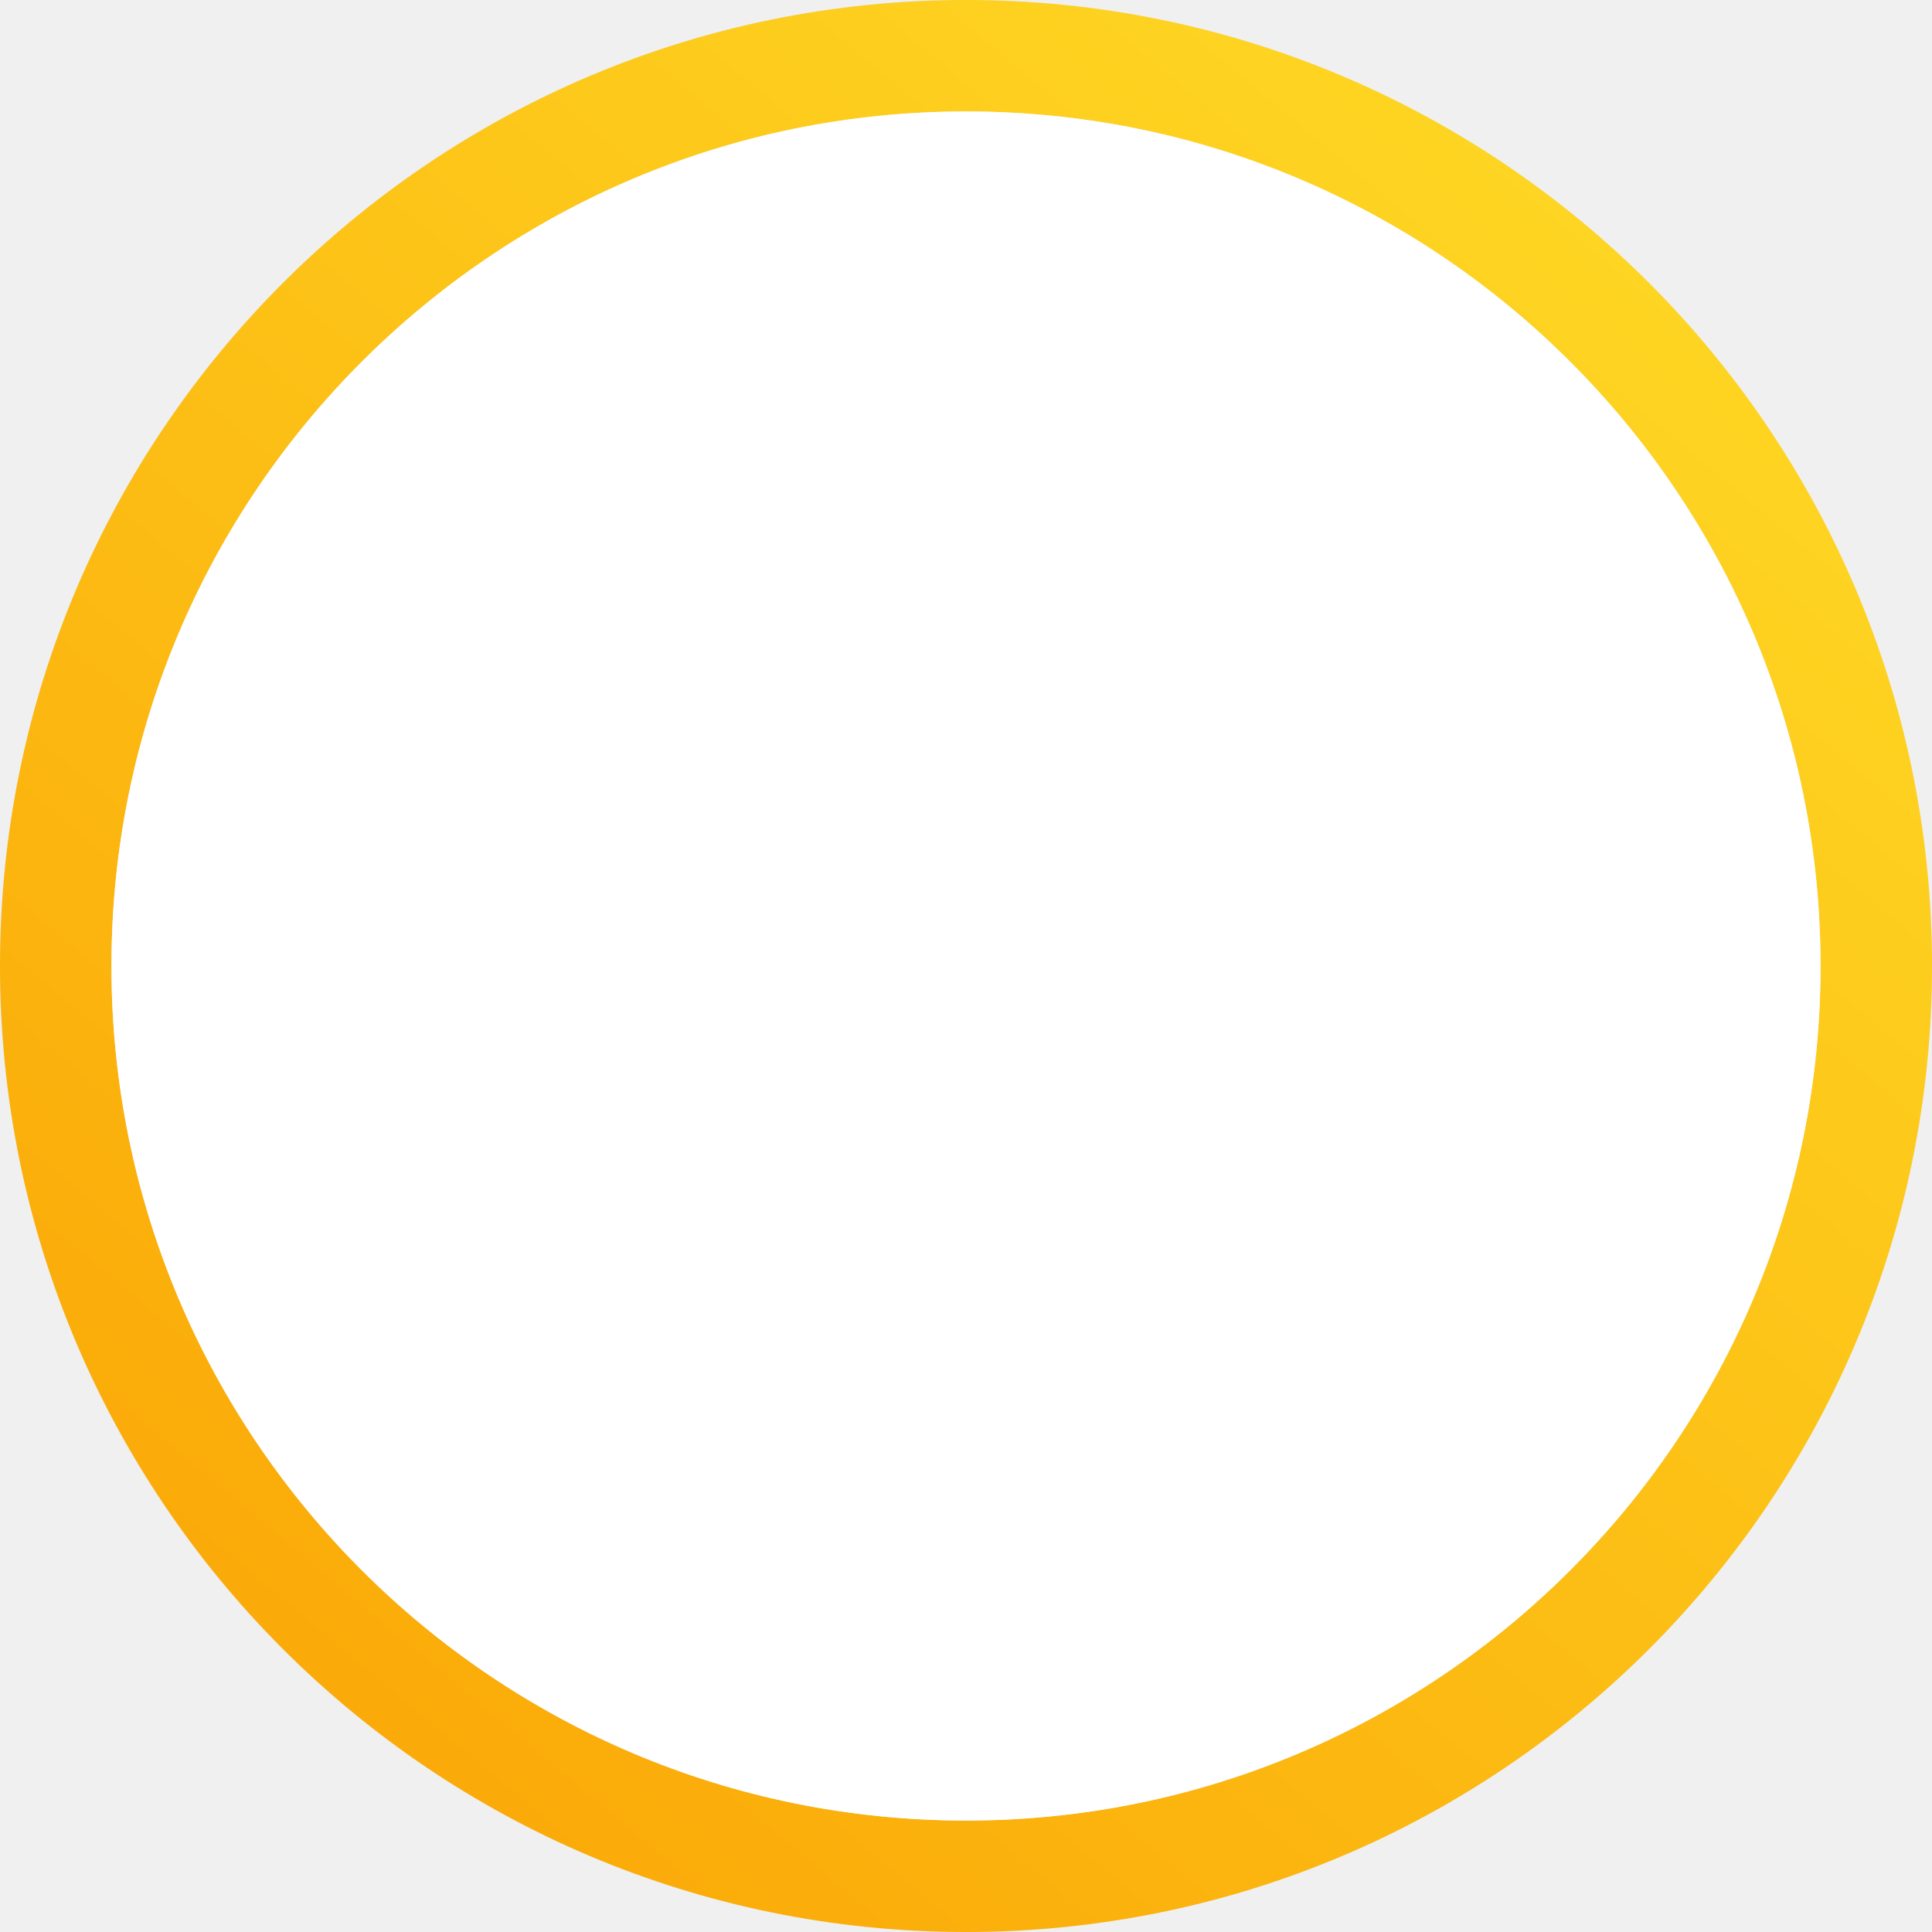
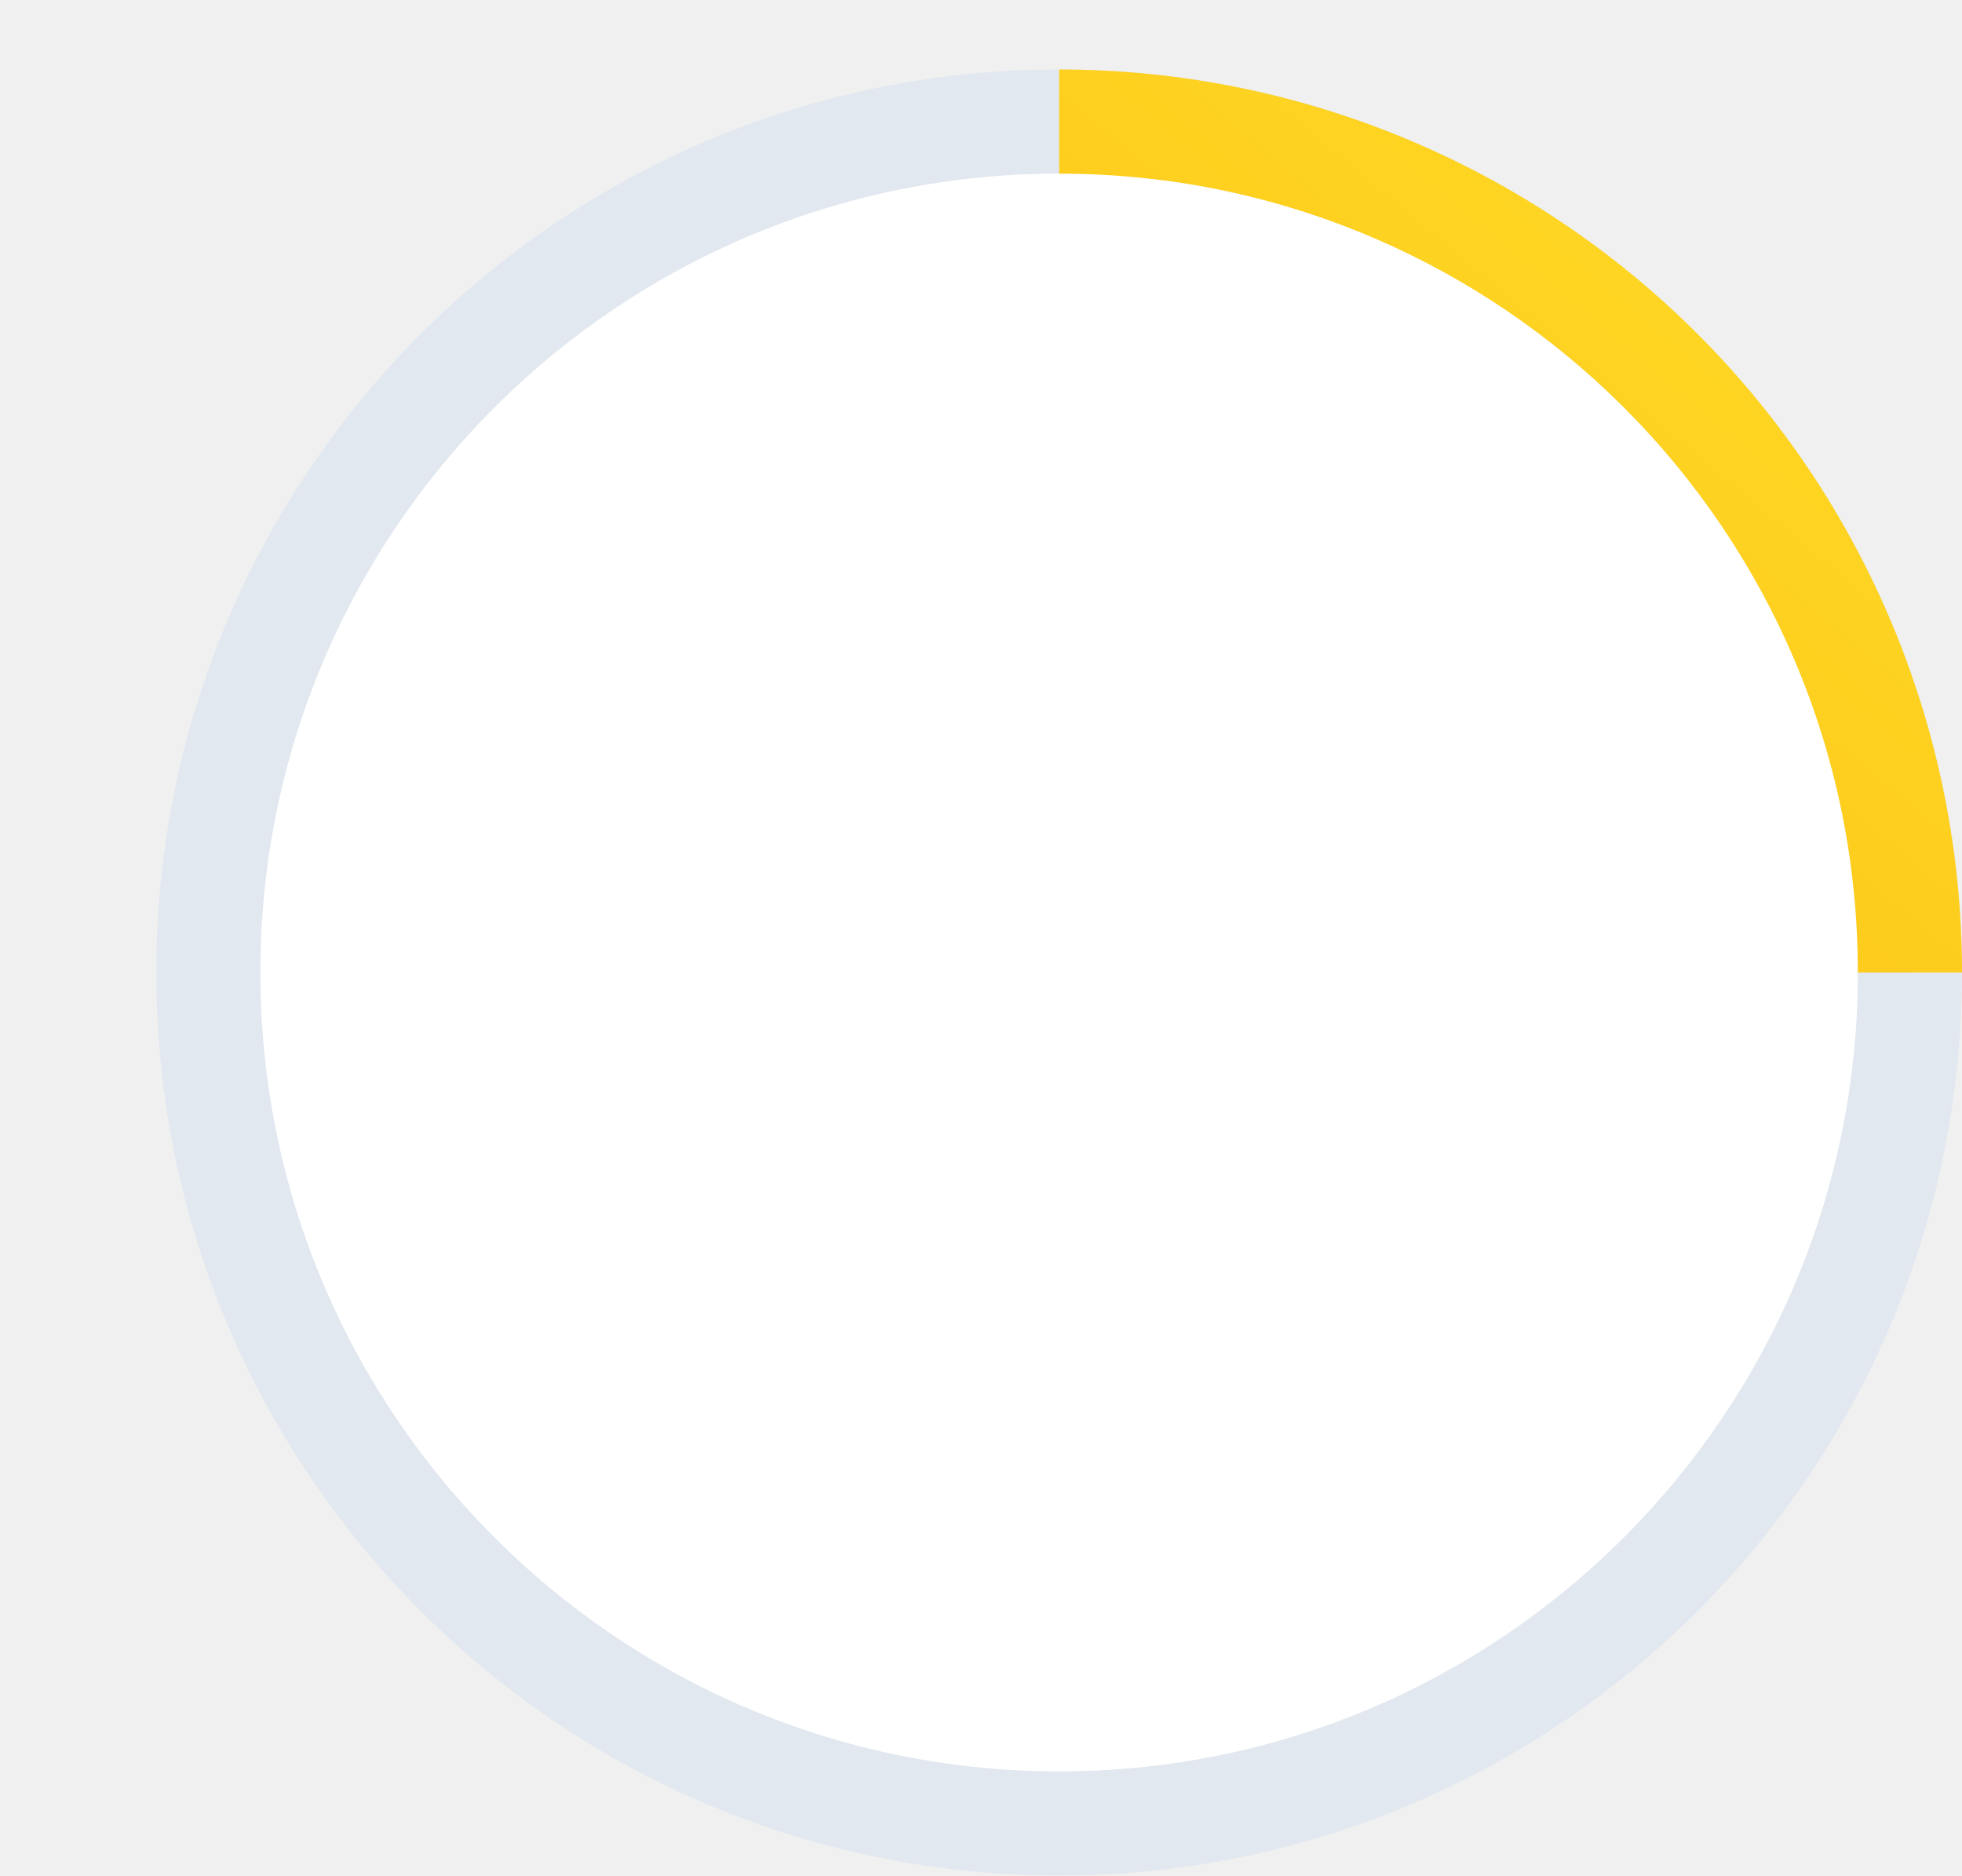
- <svg xmlns="http://www.w3.org/2000/svg" width="104" height="104" viewBox="0 0 104 104" fill="none">
-   <circle cx="52" cy="52" r="49" stroke="#E2E8F0" stroke-width="6" />
-   <circle cx="52" cy="52" r="49" transform="rotate(-90 52 52)" stroke="url(#paint0_linear_117_5330)" stroke-width="6" />
-   <circle cx="52" cy="52" r="46" fill="white" />
+ <svg xmlns="http://www.w3.org/2000/svg" width="113" height="108" viewBox="0 0 113 108" fill="none">
+   <circle cx="61" cy="56" r="49" stroke="#E2E8F0" stroke-width="6" />
+   <mask id="path-2-inside-1_117_5340" fill="white">
+     <path d="M61 4C67.829 4 74.591 5.345 80.9 7.958C87.209 10.572 92.941 14.402 97.77 19.23C102.598 24.059 106.428 29.791 109.042 36.1C111.655 42.409 113 49.171 113 56L61 56L61 4Z" />
+   </mask>
+   <path d="M61 4C67.829 4 74.591 5.345 80.9 7.958C87.209 10.572 92.941 14.402 97.77 19.23C102.598 24.059 106.428 29.791 109.042 36.1C111.655 42.409 113 49.171 113 56L61 56L61 4Z" stroke="url(#paint0_linear_117_5340)" stroke-width="12" mask="url(#path-2-inside-1_117_5340)" />
+   <circle cx="61" cy="56" r="46" fill="white" />
  <defs>
-     <linearGradient id="paint0_linear_117_5330" x1="18.2" y1="13" x2="97.5" y2="79.3" gradientUnits="userSpaceOnUse">
+     <linearGradient id="paint0_linear_117_5340" x1="22" y1="89.8" x2="88.3" y2="10.5" gradientUnits="userSpaceOnUse">
      <stop stop-color="#FBAB09" />
      <stop offset="1" stop-color="#FED522" />
    </linearGradient>
  </defs>
</svg>
